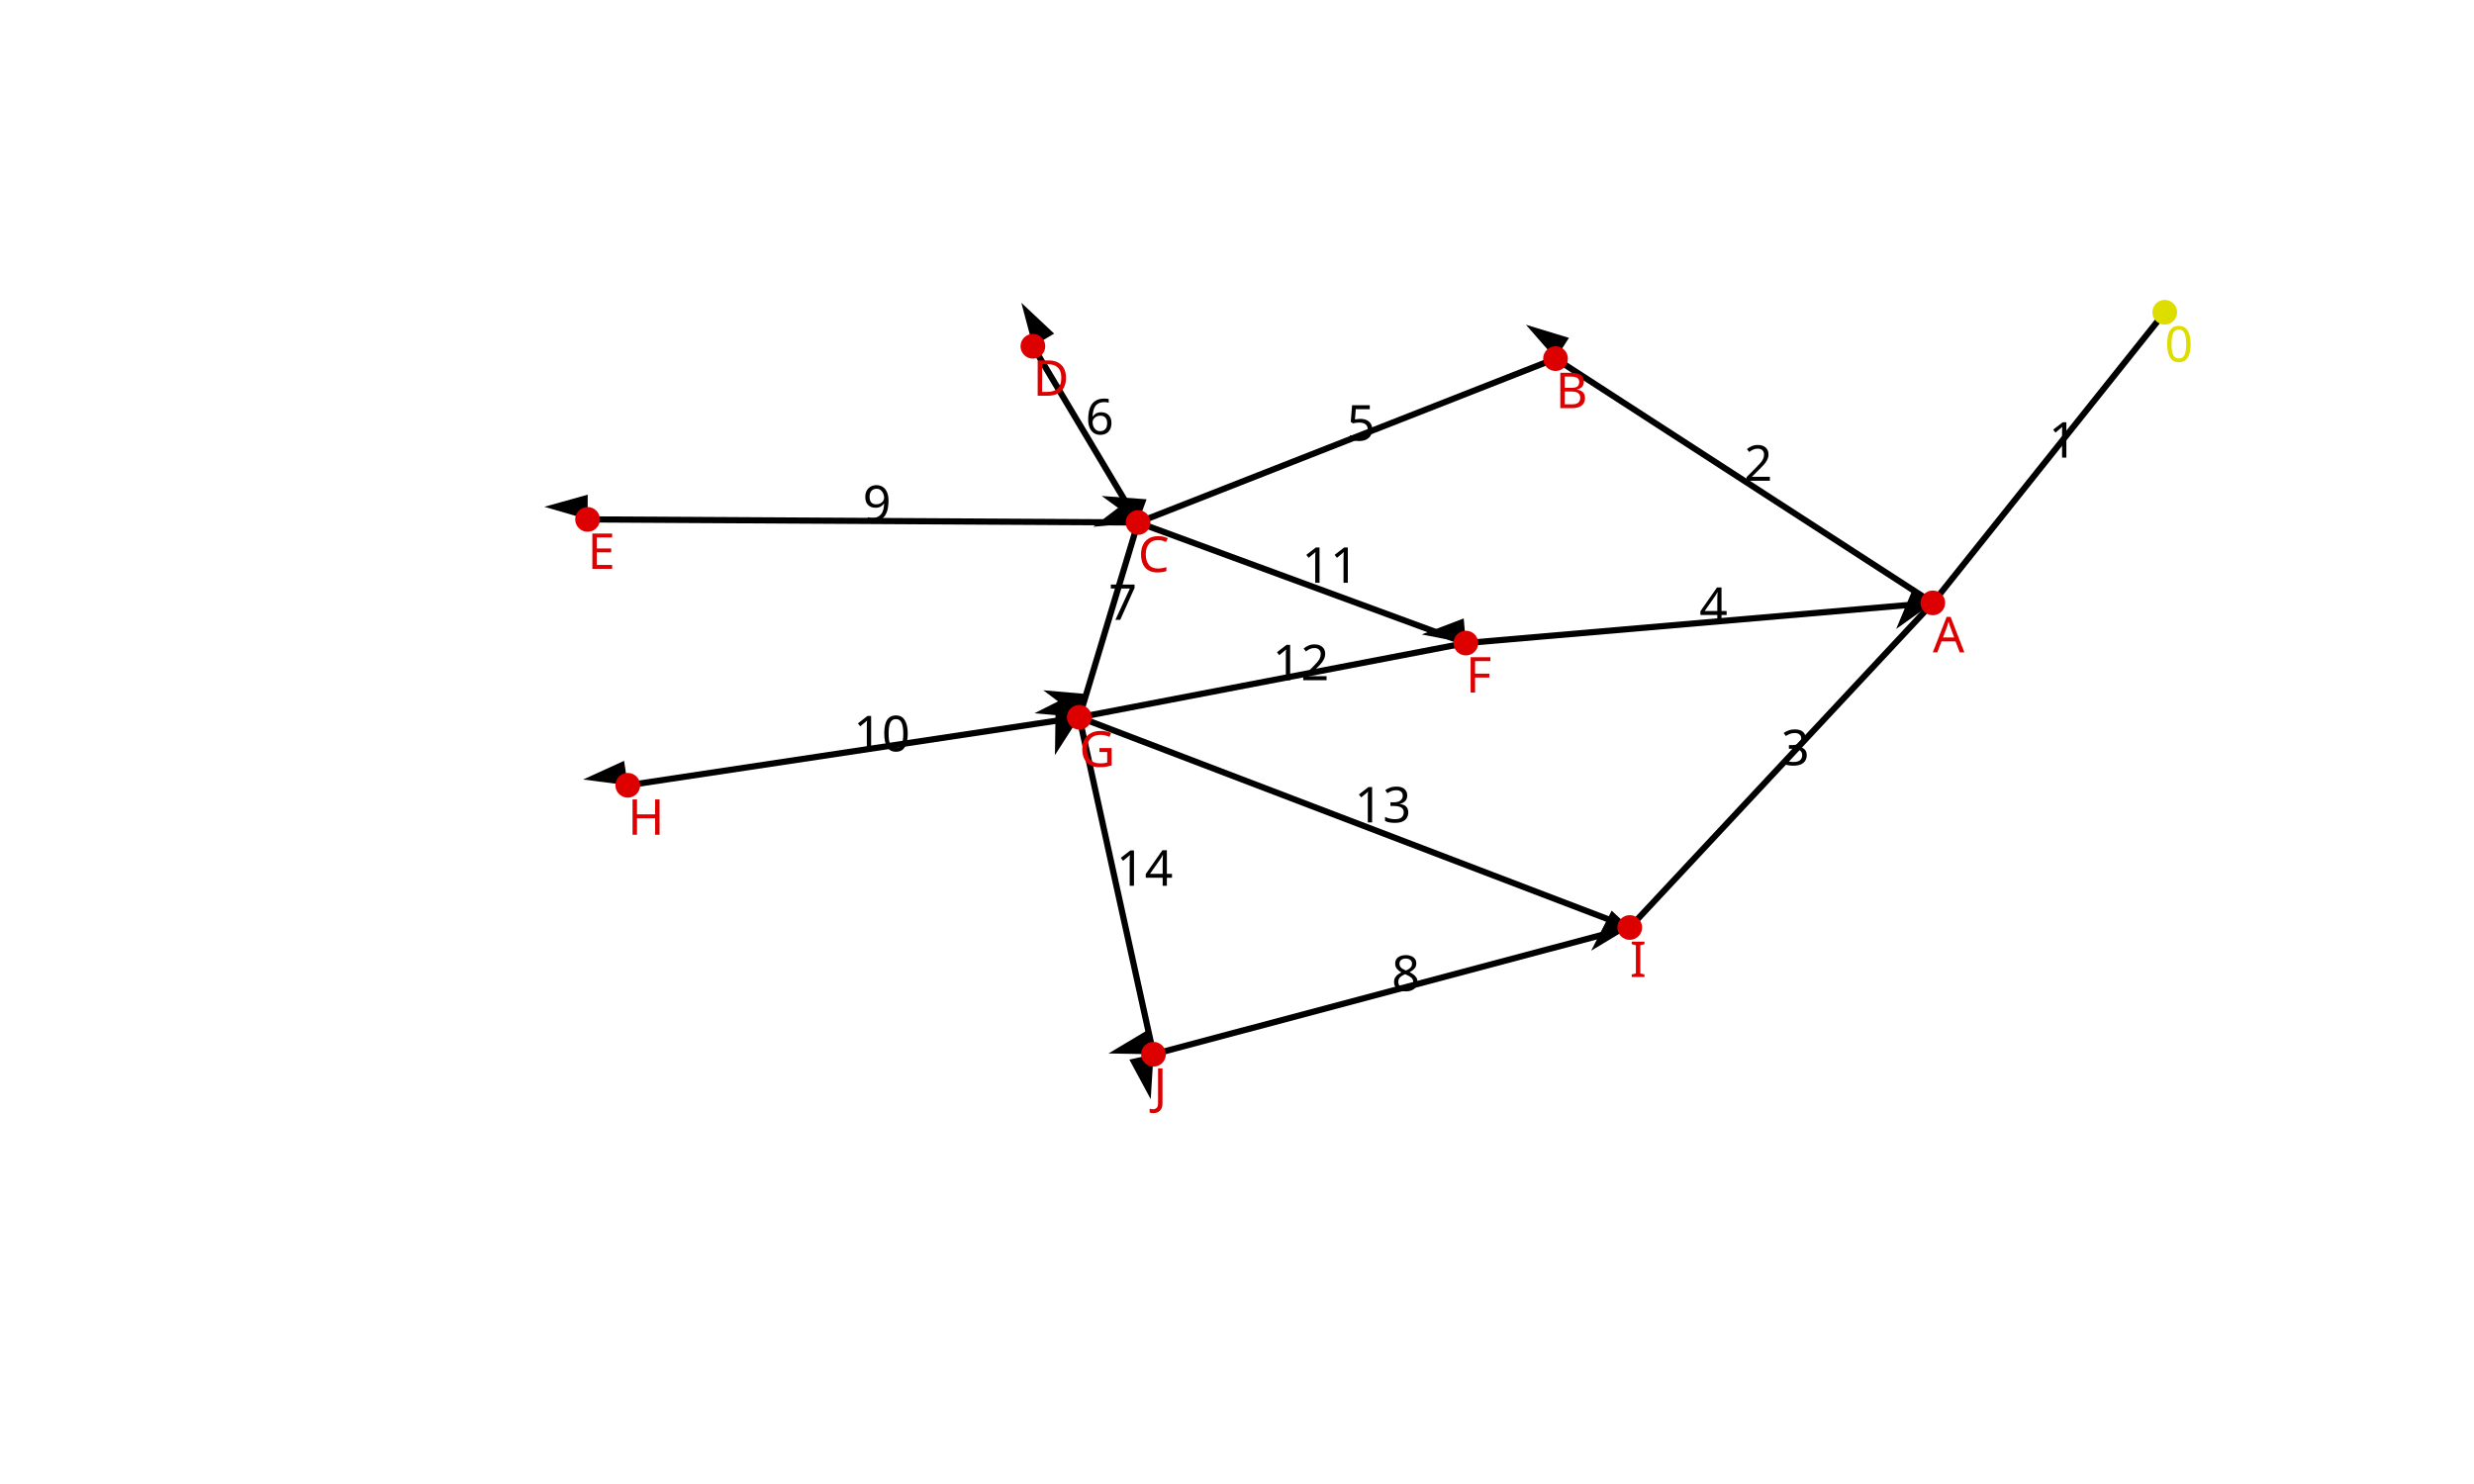
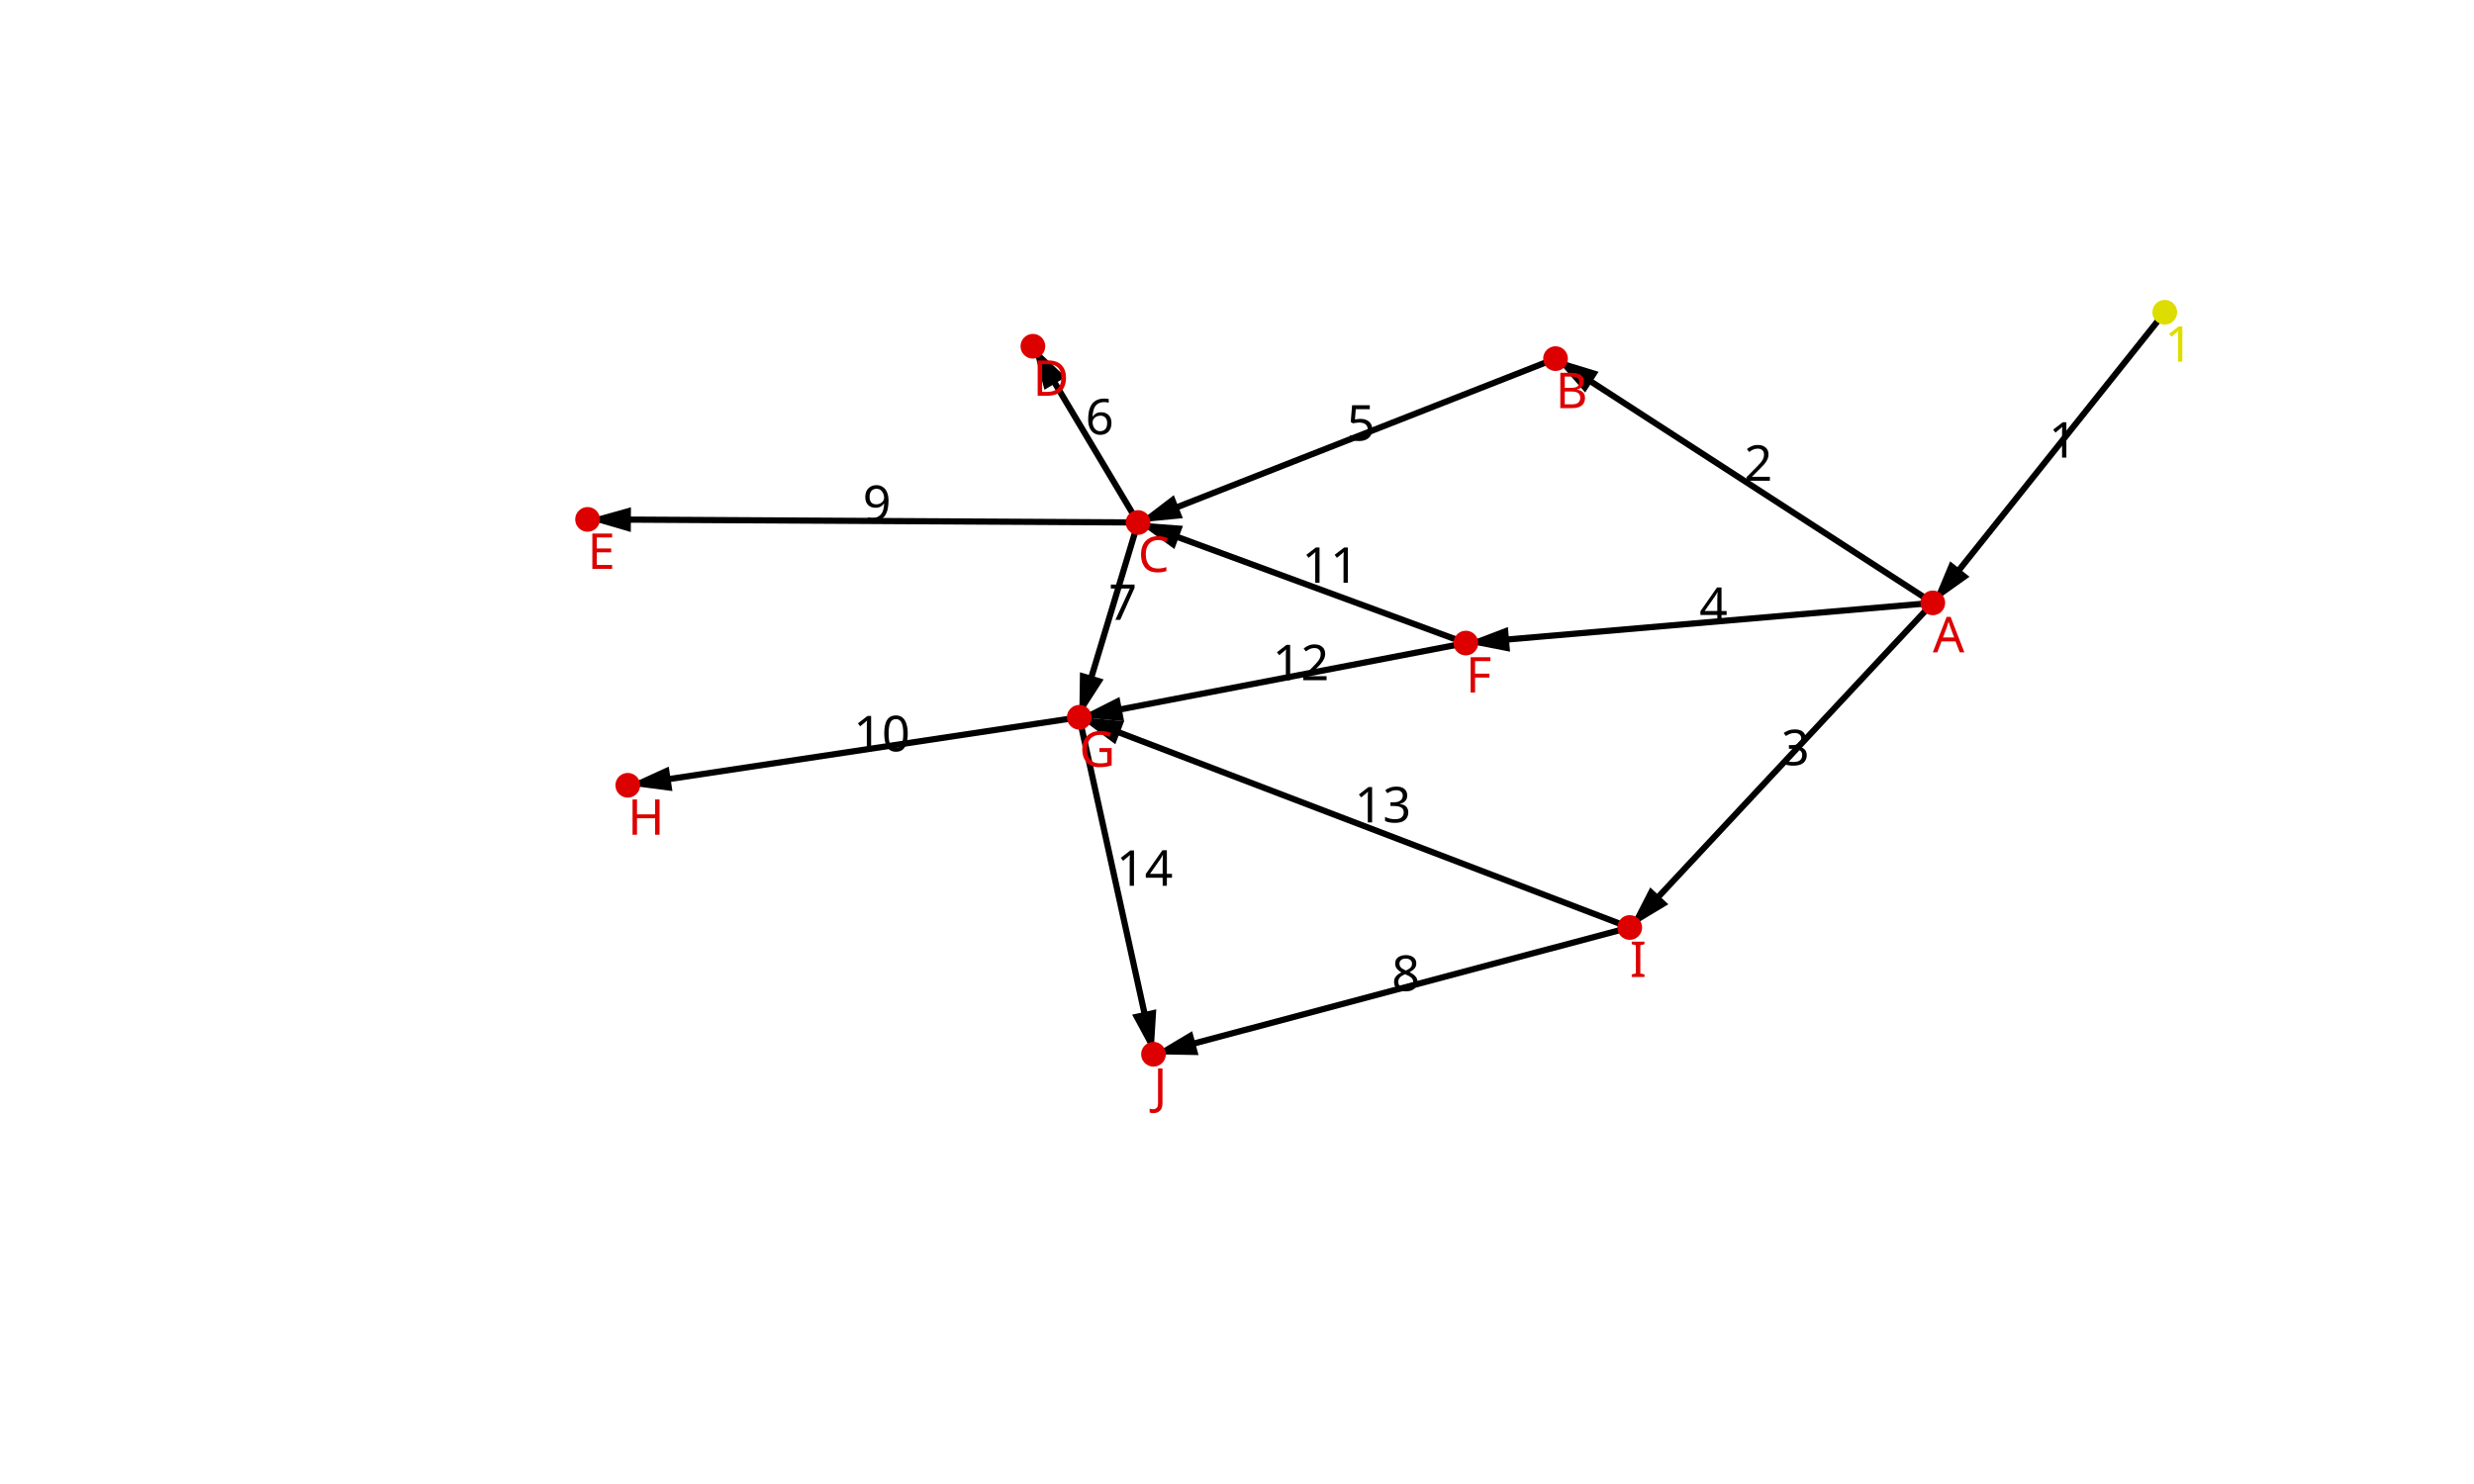
<svg xmlns="http://www.w3.org/2000/svg" version="1.1" width="800" height="480">
  <defs>
-     <marker id="arrow" refx="7" refy="2" markerWidth="9" markerHeight="9" orient="auto" markerUnits="strokeWidth">
+     <marker id="arrow" refX="7" refY="2" markerWidth="6" markerHeight="9" orient="auto" markerUnits="strokeWidth">
      <path d="M0,0 L0,4 L7,2 z" fill="#000" />
    </marker>
  </defs>
  <line x1="700" y1="101" x2="625" y2="195" stroke="black" stroke-width="2" marker-end="url(#arrow)" />
  <text x="662.5" y="148" font-family="sans-serif" font-size="16">1</text>
  <line x1="625" y1="195" x2="503" y2="116" stroke="black" stroke-width="2" marker-end="url(#arrow)" />
  <text x="564" y="155.5" font-family="sans-serif" font-size="16">2</text>
  <line x1="625" y1="195" x2="527" y2="300" stroke="black" stroke-width="2" marker-end="url(#arrow)" />
  <text x="576" y="247.5" font-family="sans-serif" font-size="16">3</text>
  <line x1="625" y1="195" x2="474" y2="208" stroke="black" stroke-width="2" marker-end="url(#arrow)" />
  <text x="549.5" y="201.5" font-family="sans-serif" font-size="16">4</text>
  <line x1="503" y1="116" x2="368" y2="169" stroke="black" stroke-width="2" marker-end="url(#arrow)" />
  <text x="435.5" y="142.5" font-family="sans-serif" font-size="16">5</text>
  <line x1="368" y1="169" x2="334" y2="112" stroke="black" stroke-width="2" marker-end="url(#arrow)" />
  <text x="351" y="140.5" font-family="sans-serif" font-size="16">6</text>
  <line x1="368" y1="169" x2="349" y2="232" stroke="black" stroke-width="2" marker-end="url(#arrow)" />
  <text x="358.5" y="200.5" font-family="sans-serif" font-size="16">7</text>
  <line x1="527" y1="300" x2="373" y2="341" stroke="black" stroke-width="2" marker-end="url(#arrow)" />
  <text x="450" y="320.5" font-family="sans-serif" font-size="16">8</text>
  <line x1="368" y1="169" x2="190" y2="168" stroke="black" stroke-width="2" marker-end="url(#arrow)" />
  <text x="279" y="168.5" font-family="sans-serif" font-size="16">9</text>
  <line x1="349" y1="232" x2="203" y2="254" stroke="black" stroke-width="2" marker-end="url(#arrow)" />
  <text x="276" y="243" font-family="sans-serif" font-size="16">10</text>
  <line x1="474" y1="208" x2="368" y2="169" stroke="black" stroke-width="2" marker-end="url(#arrow)" />
  <text x="421" y="188.5" font-family="sans-serif" font-size="16">11</text>
  <line x1="474" y1="208" x2="349" y2="232" stroke="black" stroke-width="2" marker-end="url(#arrow)" />
  <text x="411.5" y="220" font-family="sans-serif" font-size="16">12</text>
  <line x1="527" y1="300" x2="349" y2="232" stroke="black" stroke-width="2" marker-end="url(#arrow)" />
  <text x="438" y="266" font-family="sans-serif" font-size="16">13</text>
  <line x1="349" y1="232" x2="373" y2="341" stroke="black" stroke-width="2" marker-end="url(#arrow)" />
  <text x="361" y="286.5" font-family="sans-serif" font-size="16">14</text>
  <circle cx="700" cy="101" r="4" style="fill:#dd0;" />
-   <text x="700" y="117" style="fill:#dd0" font-family="sans-serif" font-size="16">0</text>
+   <text x="700" y="117" style="fill:#dd0" font-family="sans-serif" font-size="16">1</text>
  <circle cx="625" cy="195" r="4" style="fill:#d00;" />
  <text x="625" y="211" style="fill:#d00" font-family="sans-serif" font-size="16">A</text>
  <circle cx="503" cy="116" r="4" style="fill:#d00;" />
  <text x="503" y="132" style="fill:#d00" font-family="sans-serif" font-size="16">B</text>
  <circle cx="527" cy="300" r="4" style="fill:#d00;" />
  <text x="527" y="316" style="fill:#d00" font-family="sans-serif" font-size="16">I</text>
  <circle cx="474" cy="208" r="4" style="fill:#d00;" />
  <text x="474" y="224" style="fill:#d00" font-family="sans-serif" font-size="16">F</text>
  <circle cx="368" cy="169" r="4" style="fill:#d00;" />
  <text x="368" y="185" style="fill:#d00" font-family="sans-serif" font-size="16">C</text>
  <circle cx="334" cy="112" r="4" style="fill:#d00;" />
  <text x="334" y="128" style="fill:#d00" font-family="sans-serif" font-size="16">D</text>
  <circle cx="349" cy="232" r="4" style="fill:#d00;" />
  <text x="349" y="248" style="fill:#d00" font-family="sans-serif" font-size="16">G</text>
  <circle cx="373" cy="341" r="4" style="fill:#d00;" />
  <text x="373" y="357" style="fill:#d00" font-family="sans-serif" font-size="16">J</text>
  <circle cx="190" cy="168" r="4" style="fill:#d00;" />
  <text x="190" y="184" style="fill:#d00" font-family="sans-serif" font-size="16">E</text>
  <circle cx="203" cy="254" r="4" style="fill:#d00;" />
  <text x="203" y="270" style="fill:#d00" font-family="sans-serif" font-size="16">H</text>
</svg>
